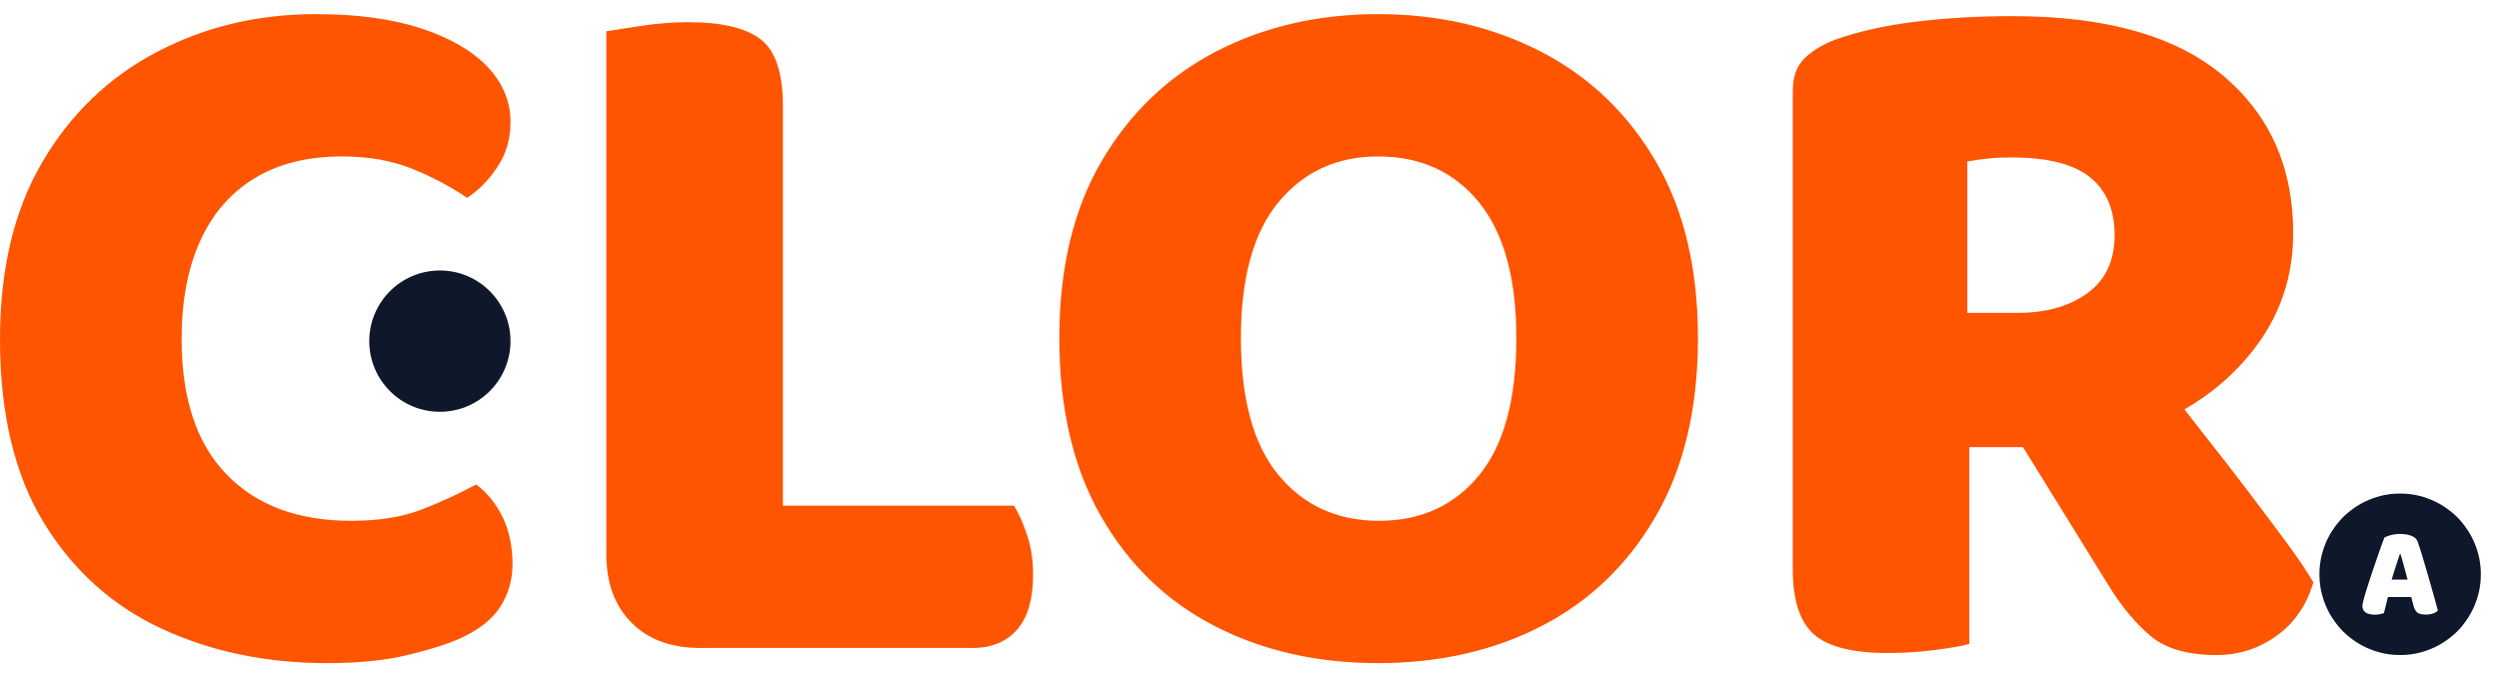
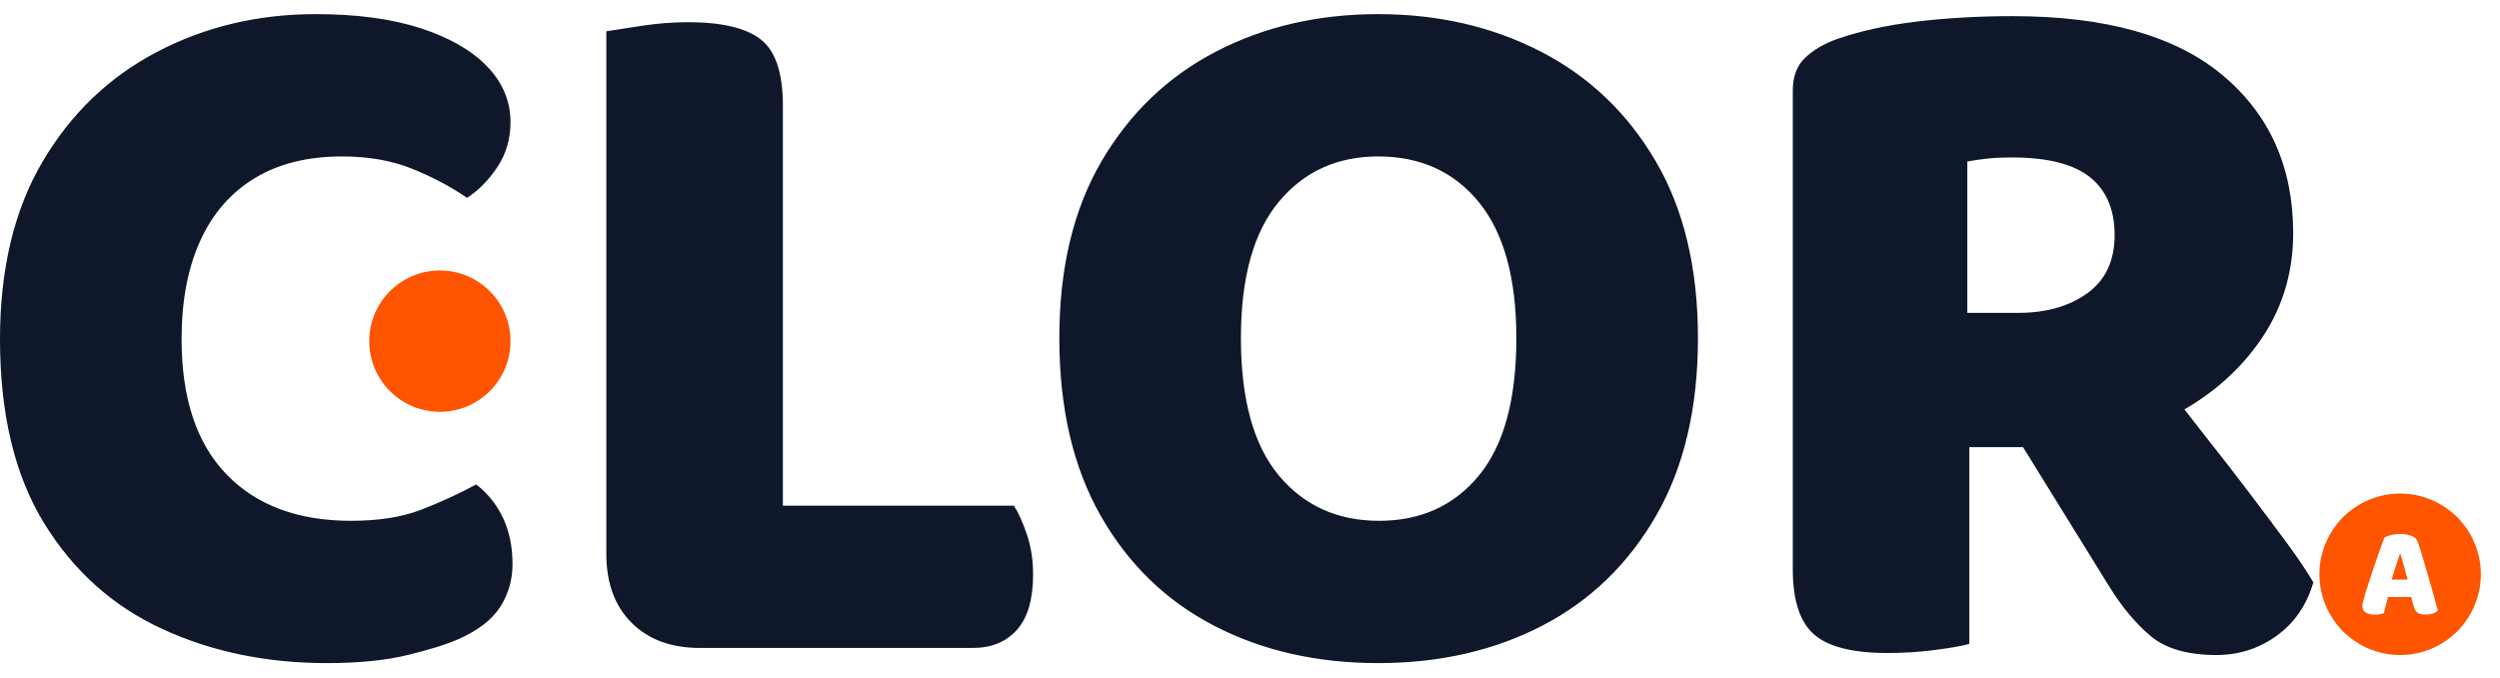
<svg xmlns="http://www.w3.org/2000/svg" viewBox="0 -14 2477 671" width="2477" height="671" role="img" aria-label="CLOR">
-   <path d="M1683 321Q1683 425 1641.5 497Q1600 569 1528.5 606Q1457 643 1366 643Q1275 643 1203.5 606Q1132 569 1091 497Q1050 425 1050 321Q1050 217 1092 145.5Q1134 74 1205.5 37Q1277 0 1366 0Q1455 0 1527 37Q1599 74 1641 145.5Q1683 217 1683 321ZM2005.2 429L1952 429L1952 624Q1941 627 1918 630Q1895 633 1871 633Q1819 633 1798 614.5Q1777 596 1777 550L1777 76Q1777 55 1789 43.5Q1801 32 1820 25Q1854 13 1899 7.5Q1944 2 1995 2Q2133 2 2203 60.5Q2273 119 2273 217Q2273 278 2238.5 326Q2209.8 365.9 2165.2 391.6Q2175 404.4 2185 417Q2208 446 2228.5 473Q2249 500 2266 523Q2283 546 2293 563Q2283 597 2256.5 616Q2230 635 2197 635Q2154 635 2131.5 616Q2109 597 2090 566ZM506 107Q506 132 493 151.5Q480 171 463 182Q438 165 408 153Q378 141 339 141Q288 141 252.5 162.5Q217 184 198.5 224.5Q180 265 180 322Q180 410 224.5 456Q269 502 348 502Q389 502 417.5 491Q446 480 472 466Q489 479 498.5 499Q508 519 508 545Q508 568 496 587Q484 606 455 619Q437 627 404 635Q371 643 324 643Q234 643 160.5 609Q87 575 43.5 504Q0 433 0 322Q0 218 42 146.5Q84 75 155.5 37.5Q227 0 313 0Q374 0 417 14Q460 28 483 52Q506 76 506 107ZM694 628Q651 628 626 603Q601 578 601 535L601 17Q613 15 636.5 11.5Q660 8 682 8Q732 8 754 25Q776 42 776 91L776 487L1005 487Q1012 498 1018 516Q1024 534 1024 555Q1024 592 1008 610Q992 628 964 628ZM1503 321Q1503 232 1466 186.5Q1429 141 1366 141Q1305 141 1267.5 186Q1230 231 1230 321Q1230 412 1267.5 457Q1305 502 1367 502Q1429 502 1466 457Q1503 412 1503 321ZM1950 296L2000 296Q2042 296 2069 276.5Q2096 257 2096 219Q2096 181 2071.5 161.5Q2047 142 1994 142Q1981 142 1971 143Q1961 144 1950 146Z" fill="#FF5400" />
-   <circle cx="436" cy="324" r="70" fill="#0F172A" />
-   <path d="M2299 555Q2299 547.1 2300.5 539.4Q2302.1 531.7 2305.1 524.4Q2308.1 517.1 2312.5 510.6Q2316.9 504 2322.4 498.4Q2328 492.9 2334.6 488.5Q2341.1 484.1 2348.4 481.1Q2355.7 478.1 2363.4 476.5Q2371.1 475 2379 475Q2386.9 475 2394.6 476.5Q2402.3 478.1 2409.6 481.1Q2416.9 484.1 2423.4 488.5Q2430 492.9 2435.6 498.4Q2441.1 504 2445.5 510.6Q2449.9 517.1 2452.9 524.4Q2455.9 531.7 2457.5 539.4Q2459 547.1 2459 555Q2459 562.9 2457.5 570.6Q2455.9 578.3 2452.9 585.6Q2449.9 592.9 2445.5 599.4Q2441.1 606 2435.6 611.6Q2430 617.1 2423.4 621.5Q2416.9 625.9 2409.6 628.9Q2402.3 631.9 2394.6 633.5Q2386.9 635 2379 635Q2371.1 635 2363.4 633.5Q2355.7 631.9 2348.4 628.9Q2341.1 625.9 2334.6 621.5Q2328 617.1 2322.4 611.6Q2316.9 606 2312.5 599.4Q2308.1 592.9 2305.1 585.6Q2302.1 578.3 2300.5 570.6Q2299 562.9 2299 555ZM2366.9 577.5L2390 577.5L2392.3 586.3Q2393.5 590.7 2395.9 592.8Q2398.3 594.9 2404.6 594.9Q2408.8 594.9 2411.9 593.7Q2414.9 592.6 2416.4 590.9Q2414.5 583.8 2412 574.8Q2409.4 565.8 2406.7 556.3Q2403.9 546.8 2401.3 538Q2398.7 529.3 2396.4 522.8Q2395.1 518.7 2390.2 516.9Q2385.2 515 2378.8 515Q2374.5 515 2370 516.1Q2365.5 517.3 2363.4 518.6Q2362.3 521.3 2360.3 526.9Q2358.3 532.6 2355.8 539.8Q2353.3 546.9 2350.8 554.4Q2348.3 561.8 2346.3 568.3Q2344.2 574.7 2343.2 578.8Q2342.6 581.2 2342.1 583Q2341.6 584.8 2341.6 586.6Q2341.6 590.5 2344.7 592.8Q2347.9 595 2354.3 595Q2357.1 595 2359.2 594.5Q2361.2 594 2362.9 593.5Q2363.4 591.6 2363.9 589.5Q2364.4 587.5 2365 585.3Q2365.5 583.1 2366.1 580.7Q2366.5 579.1 2366.9 577.5ZM2379.4 535Q2380.5 538.5 2381.6 542.6Q2382.8 546.8 2384 551.4Q2385.2 555.7 2386.4 560.3L2370.6 560.3Q2371.8 555.9 2373.2 551.7Q2374.7 547 2376.1 542.8Q2377.5 538.6 2378.7 535Z" fill="#0F172A" />
+   <path d="M1683 321Q1683 425 1641.5 497Q1600 569 1528.5 606Q1457 643 1366 643Q1275 643 1203.5 606Q1132 569 1091 497Q1050 425 1050 321Q1050 217 1092 145.5Q1134 74 1205.5 37Q1277 0 1366 0Q1455 0 1527 37Q1599 74 1641 145.5Q1683 217 1683 321ZM2005.2 429L1952 429L1952 624Q1941 627 1918 630Q1895 633 1871 633Q1819 633 1798 614.5Q1777 596 1777 550L1777 76Q1777 55 1789 43.5Q1801 32 1820 25Q1854 13 1899 7.5Q1944 2 1995 2Q2133 2 2203 60.5Q2273 119 2273 217Q2273 278 2238.5 326Q2209.8 365.9 2165.2 391.6Q2175 404.4 2185 417Q2208 446 2228.5 473Q2249 500 2266 523Q2283 546 2293 563Q2283 597 2256.5 616Q2230 635 2197 635Q2154 635 2131.5 616Q2109 597 2090 566ZM506 107Q506 132 493 151.5Q480 171 463 182Q438 165 408 153Q378 141 339 141Q288 141 252.5 162.5Q217 184 198.5 224.5Q180 265 180 322Q180 410 224.5 456Q269 502 348 502Q389 502 417.5 491Q446 480 472 466Q489 479 498.5 499Q508 519 508 545Q508 568 496 587Q484 606 455 619Q437 627 404 635Q371 643 324 643Q234 643 160.5 609Q87 575 43.5 504Q0 433 0 322Q0 218 42 146.5Q84 75 155.5 37.5Q227 0 313 0Q374 0 417 14Q460 28 483 52Q506 76 506 107ZM694 628Q651 628 626 603Q601 578 601 535L601 17Q613 15 636.5 11.5Q660 8 682 8Q732 8 754 25Q776 42 776 91L776 487L1005 487Q1012 498 1018 516Q1024 534 1024 555Q1024 592 1008 610Q992 628 964 628ZM1503 321Q1503 232 1466 186.5Q1429 141 1366 141Q1305 141 1267.5 186Q1230 231 1230 321Q1230 412 1267.5 457Q1305 502 1367 502Q1429 502 1466 457Q1503 412 1503 321ZM1950 296L2000 296Q2042 296 2069 276.5Q2096 257 2096 219Q2096 181 2071.5 161.5Q2047 142 1994 142Q1981 142 1971 143Q1961 144 1950 146Z" fill="#0F172A" />
+   <circle cx="436" cy="324" r="70" fill="#FF5400" />
+   <path d="M2299 555Q2299 547.1 2300.5 539.4Q2302.1 531.7 2305.1 524.4Q2308.1 517.1 2312.5 510.6Q2316.9 504 2322.4 498.4Q2328 492.9 2334.6 488.5Q2341.1 484.1 2348.4 481.1Q2355.7 478.1 2363.4 476.5Q2371.1 475 2379 475Q2386.9 475 2394.6 476.5Q2402.3 478.1 2409.6 481.1Q2416.9 484.1 2423.4 488.5Q2430 492.9 2435.6 498.4Q2441.1 504 2445.5 510.6Q2449.9 517.1 2452.9 524.4Q2455.9 531.7 2457.5 539.4Q2459 547.1 2459 555Q2459 562.9 2457.5 570.6Q2455.9 578.3 2452.9 585.6Q2449.9 592.9 2445.5 599.4Q2441.1 606 2435.6 611.6Q2430 617.1 2423.4 621.5Q2416.9 625.9 2409.6 628.9Q2402.3 631.9 2394.6 633.5Q2386.9 635 2379 635Q2371.1 635 2363.4 633.5Q2355.7 631.9 2348.4 628.9Q2341.1 625.9 2334.6 621.5Q2328 617.1 2322.4 611.6Q2316.9 606 2312.5 599.4Q2308.1 592.9 2305.1 585.6Q2302.1 578.3 2300.5 570.6Q2299 562.9 2299 555ZM2366.9 577.5L2390 577.5L2392.3 586.3Q2393.5 590.7 2395.9 592.8Q2398.3 594.9 2404.6 594.9Q2408.8 594.9 2411.9 593.7Q2414.9 592.6 2416.4 590.9Q2414.5 583.8 2412 574.8Q2409.4 565.8 2406.7 556.3Q2403.9 546.8 2401.3 538Q2398.7 529.3 2396.4 522.8Q2395.1 518.7 2390.2 516.9Q2385.2 515 2378.8 515Q2374.5 515 2370 516.1Q2365.5 517.3 2363.4 518.6Q2362.3 521.3 2360.3 526.9Q2358.3 532.6 2355.8 539.8Q2353.3 546.9 2350.8 554.4Q2348.3 561.8 2346.3 568.3Q2344.2 574.7 2343.2 578.8Q2342.6 581.2 2342.1 583Q2341.6 584.8 2341.6 586.6Q2341.6 590.5 2344.7 592.8Q2347.9 595 2354.3 595Q2357.1 595 2359.2 594.5Q2361.2 594 2362.9 593.5Q2363.4 591.6 2363.9 589.5Q2364.4 587.5 2365 585.3Q2365.5 583.1 2366.1 580.7Q2366.5 579.1 2366.9 577.5ZM2379.4 535Q2380.5 538.5 2381.6 542.6Q2382.8 546.8 2384 551.4Q2385.2 555.7 2386.4 560.3L2370.6 560.3Q2371.8 555.9 2373.2 551.7Q2374.7 547 2376.1 542.8Q2377.5 538.6 2378.7 535Z" fill="#FF5400" />
</svg>
